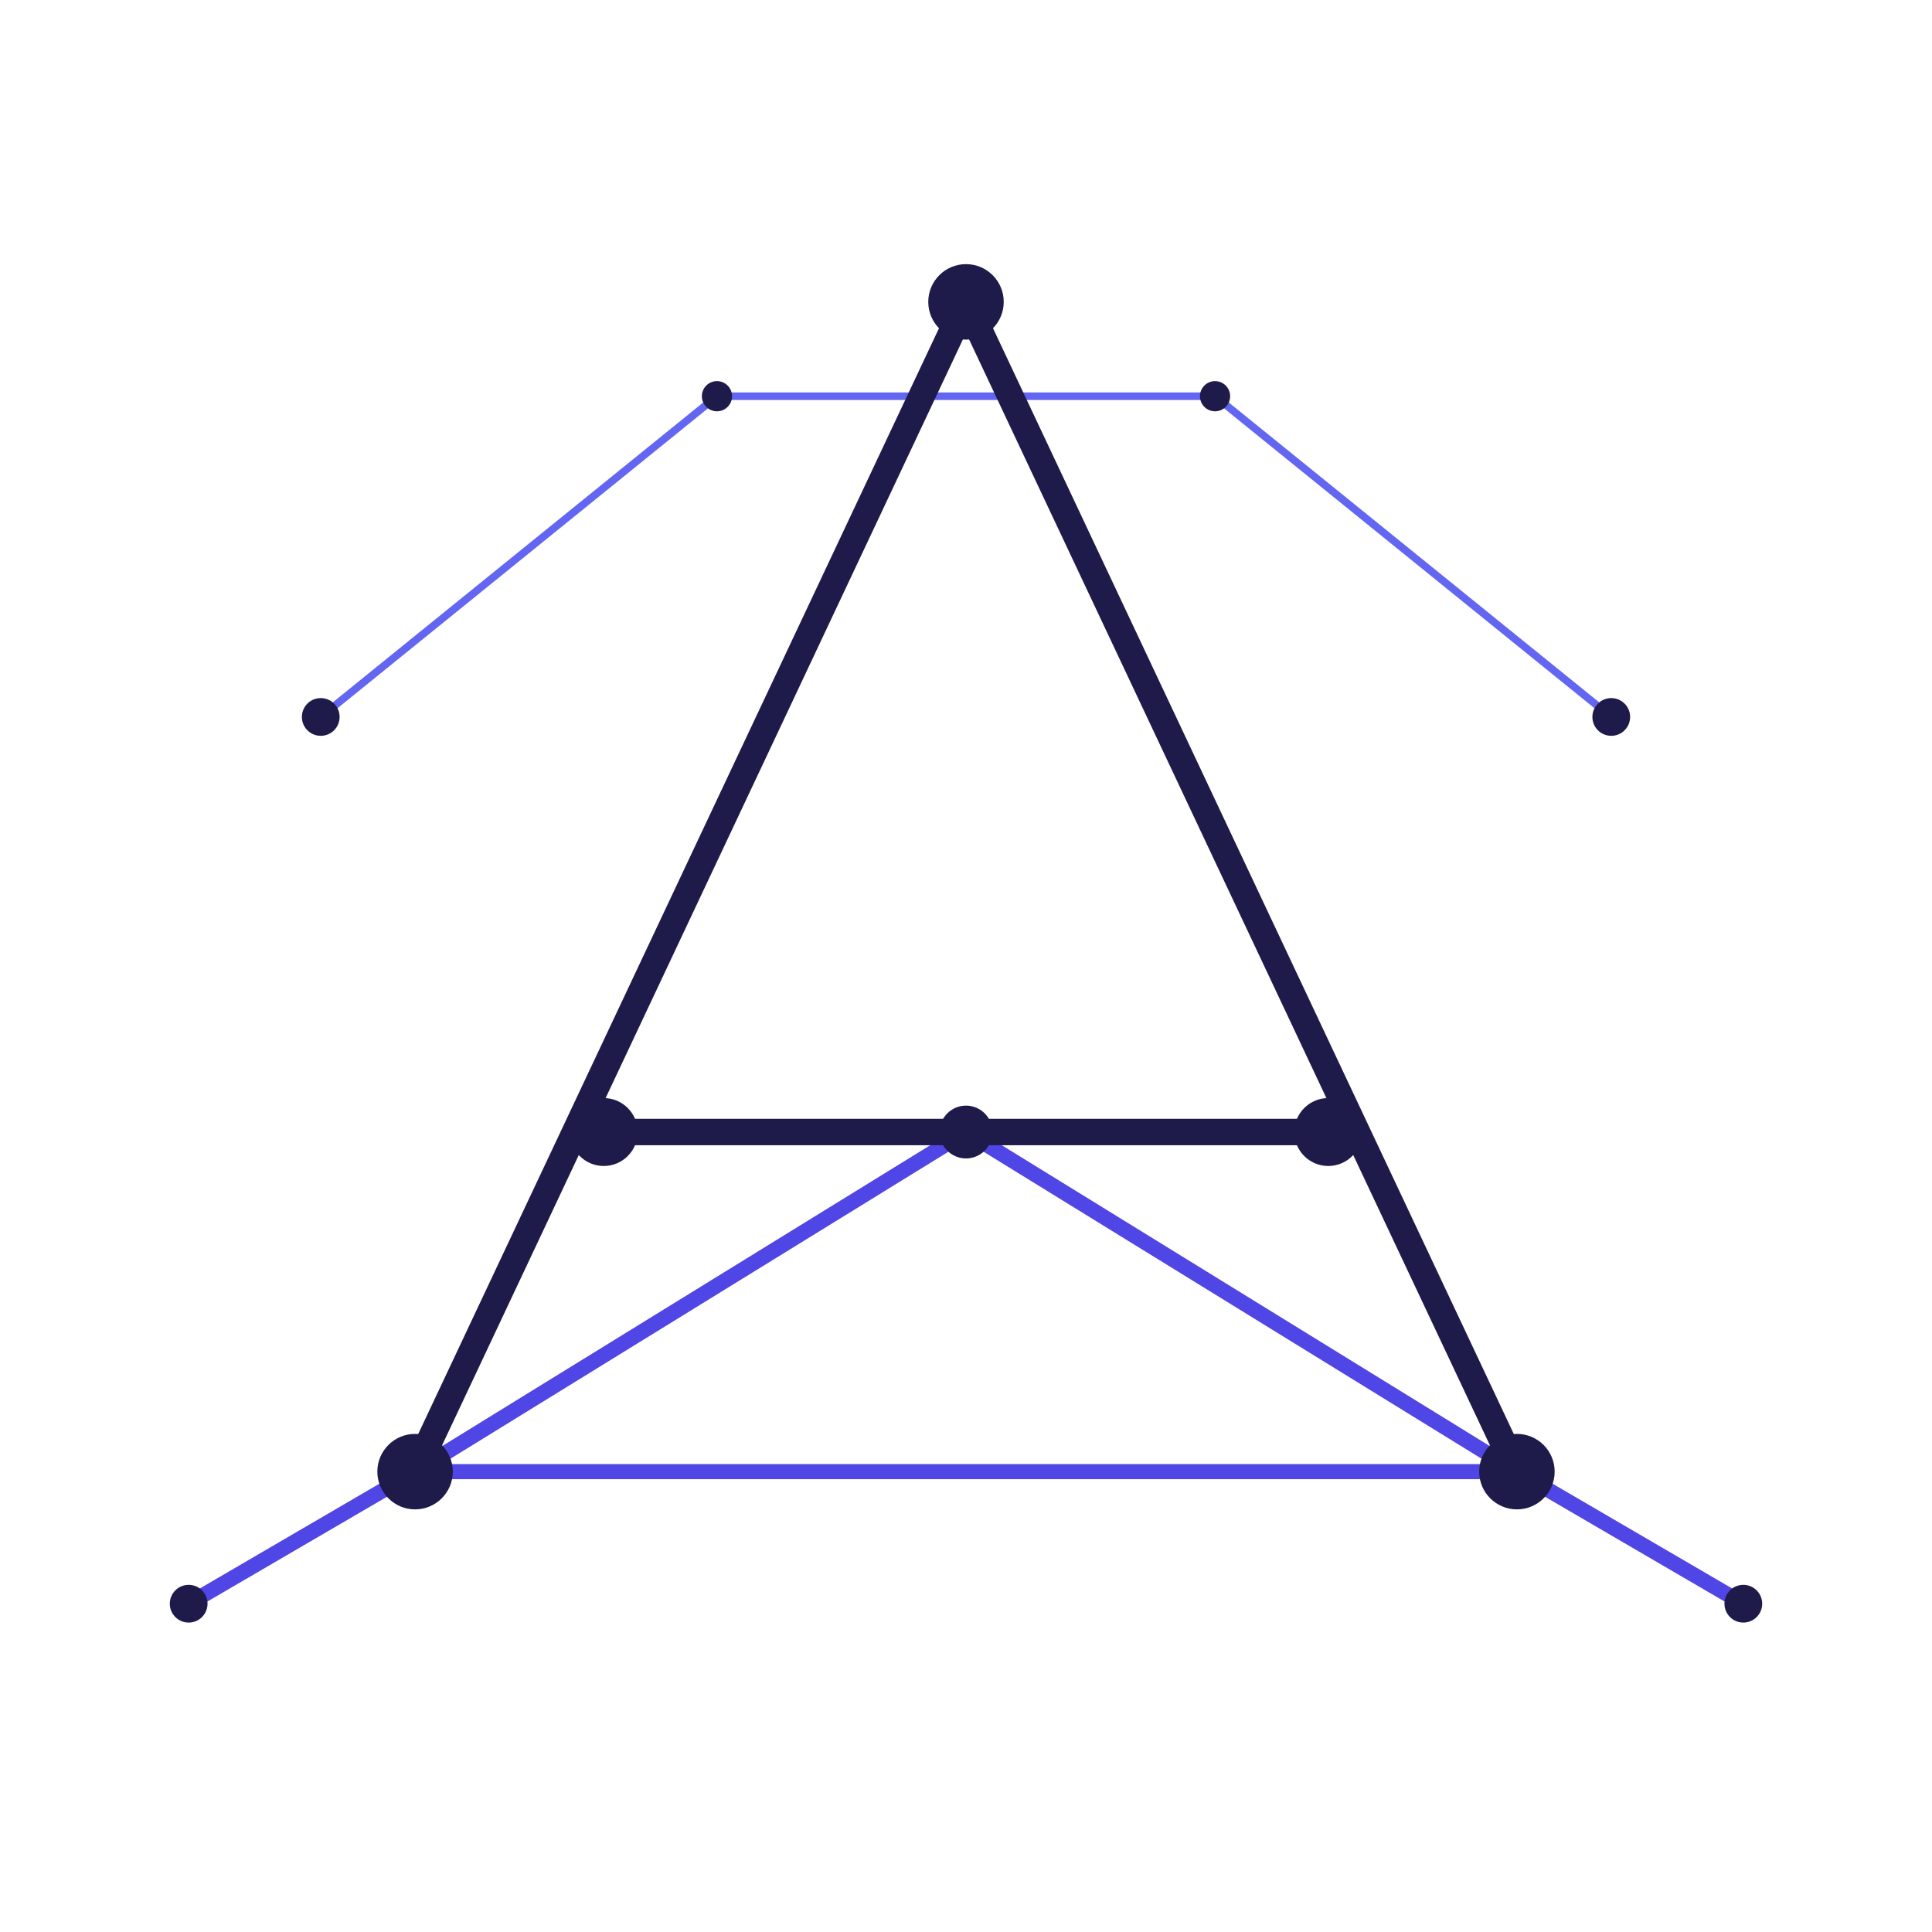
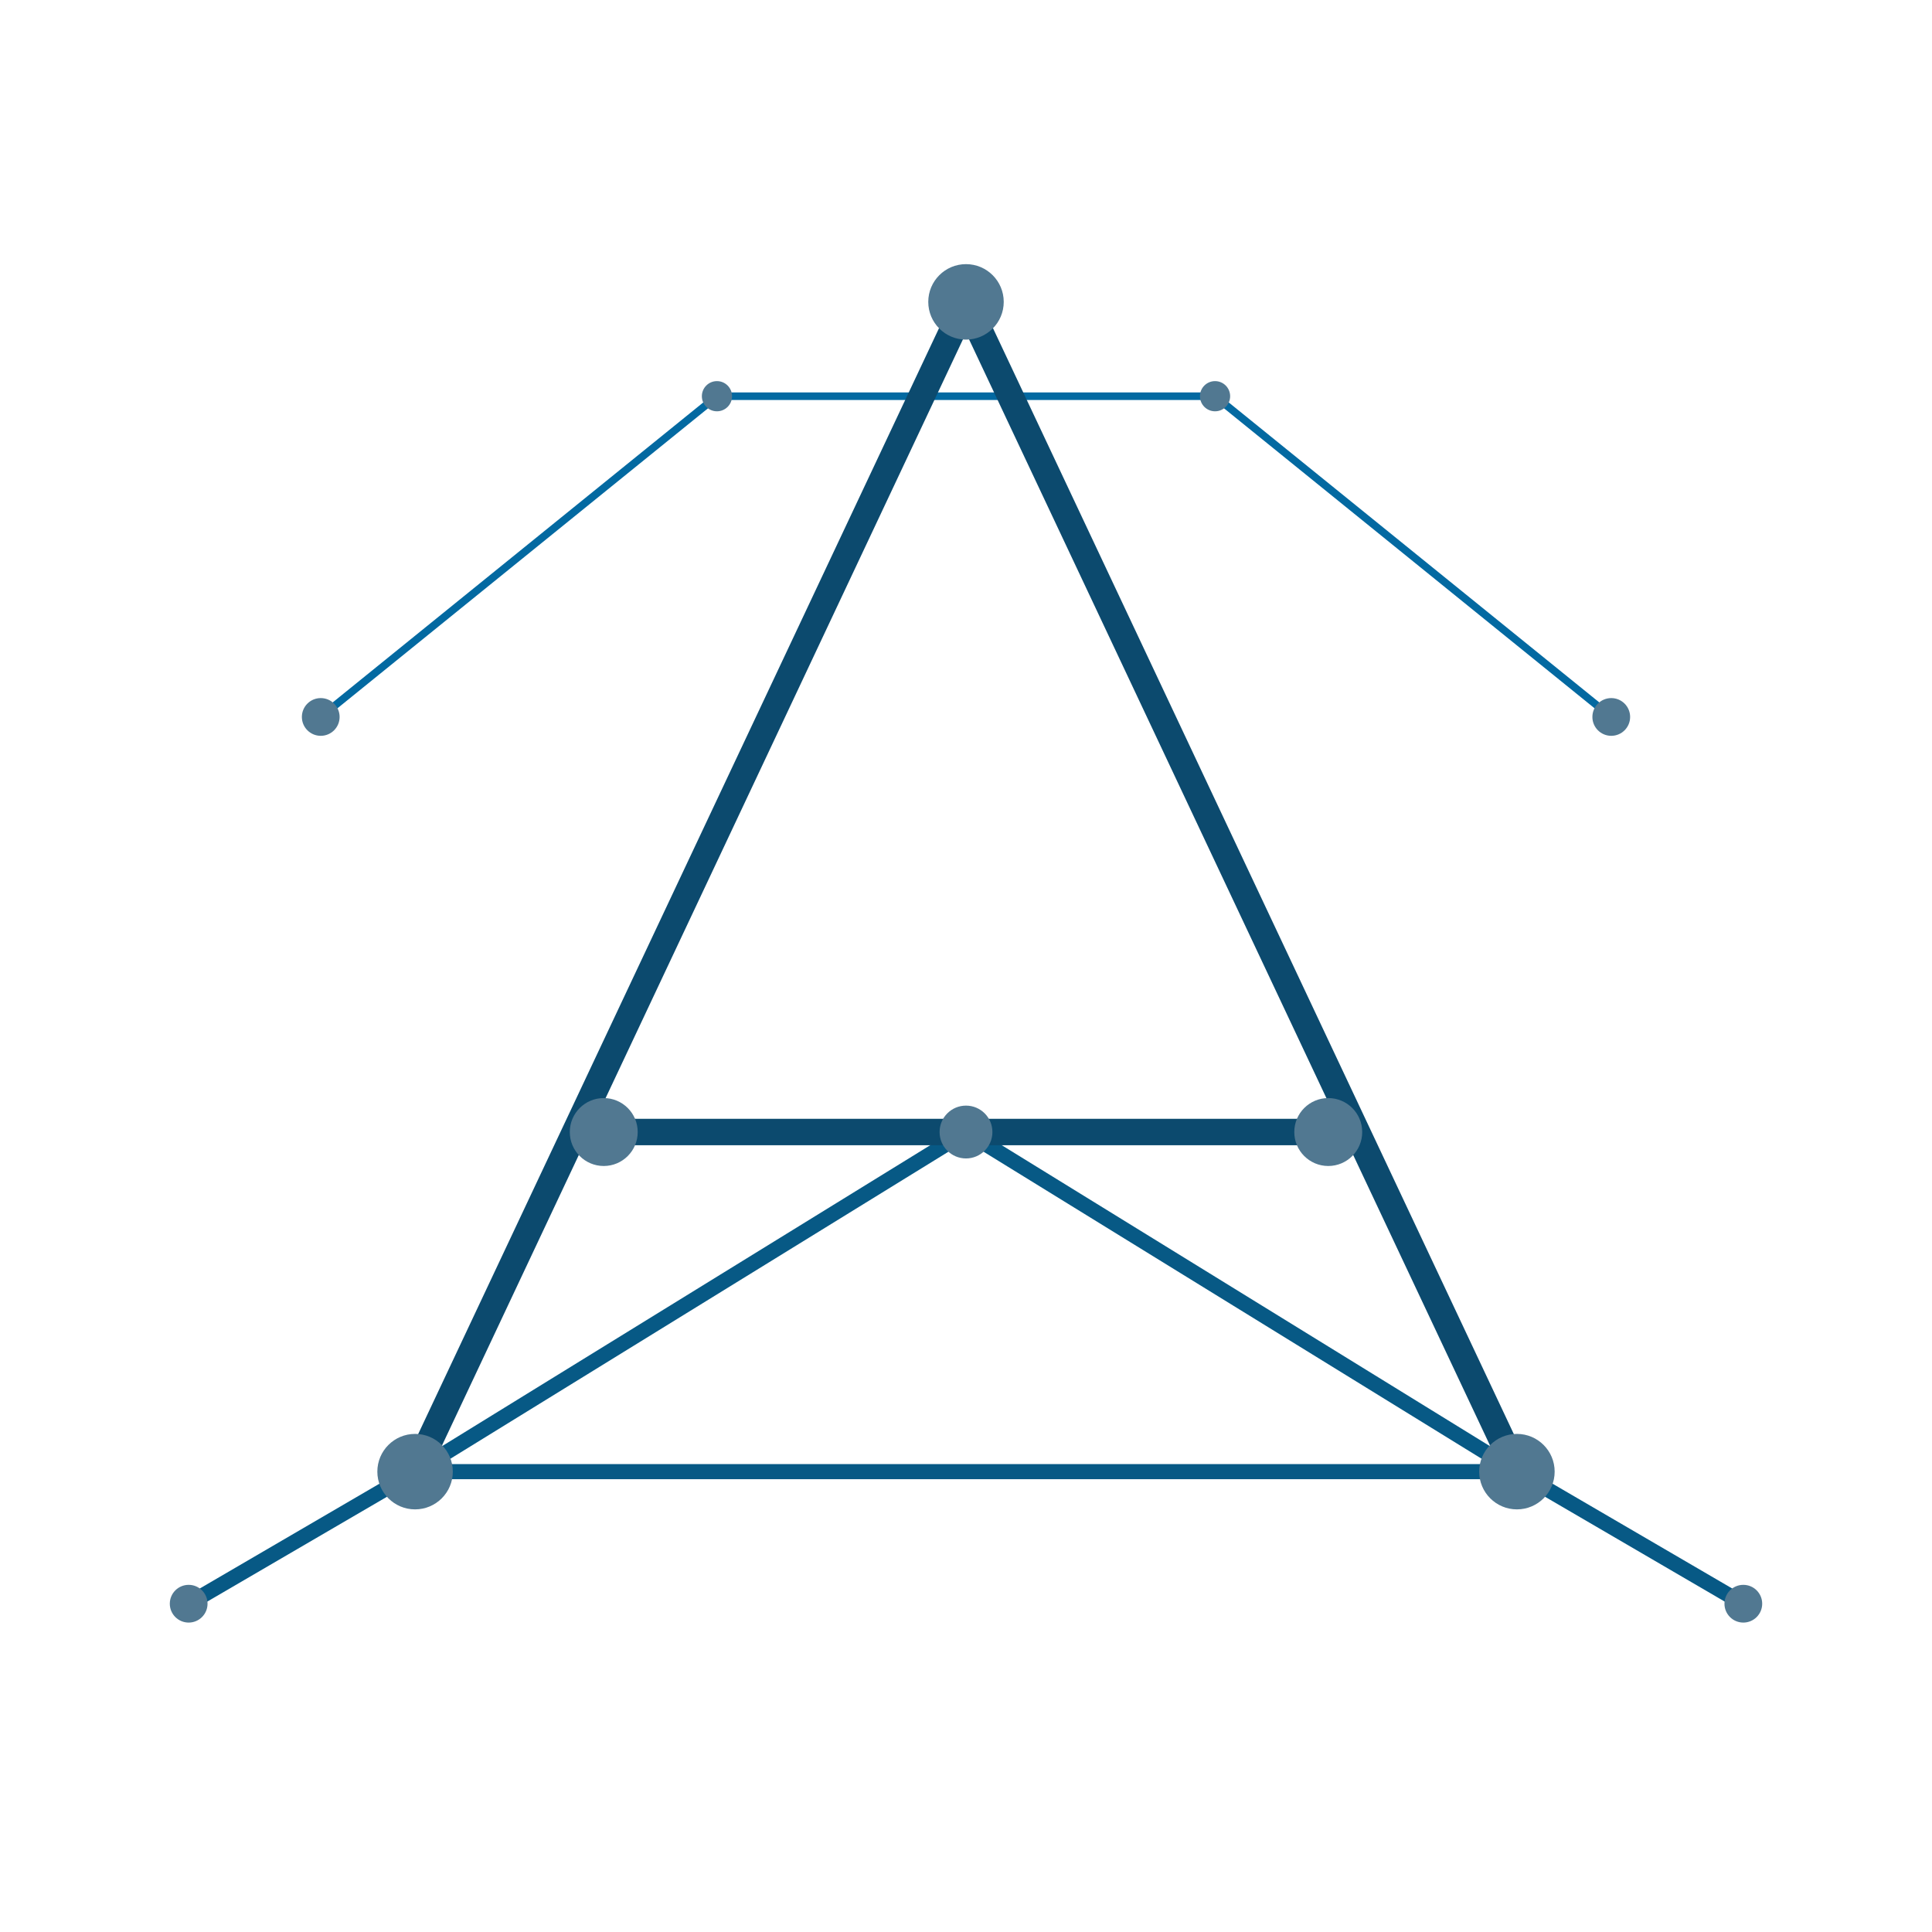
<svg xmlns="http://www.w3.org/2000/svg" viewBox="0 0 1024 1024" width="1024" height="1024">
  <g id="mark-light" stroke-linecap="round" stroke-linejoin="round" fill="none">
-     <line x1="380" y1="210" x2="170" y2="380" stroke="#6366f1" stroke-width="4" />
-     <line x1="644" y1="210" x2="854" y2="380" stroke="#6366f1" stroke-width="4" />
-     <line x1="380" y1="210" x2="644" y2="210" stroke="#6366f1" stroke-width="4" />
-     <line x1="220" y1="780" x2="804" y2="780" stroke="#4f46e5" stroke-width="8" />
-     <line x1="512" y1="600" x2="220" y2="780" stroke="#4f46e5" stroke-width="8" />
-     <line x1="512" y1="600" x2="804" y2="780" stroke="#4f46e5" stroke-width="8" />
-     <line x1="220" y1="780" x2="100" y2="850" stroke="#4f46e5" stroke-width="8" />
-     <line x1="804" y1="780" x2="924" y2="850" stroke="#4f46e5" stroke-width="8" />
-     <line x1="512" y1="160" x2="220" y2="780" stroke="#1e1b4b" stroke-width="14" />
-     <line x1="512" y1="160" x2="804" y2="780" stroke="#1e1b4b" stroke-width="14" />
-     <line x1="320" y1="600" x2="704" y2="600" stroke="#1e1b4b" stroke-width="14" />
-     <circle cx="512" cy="160" r="20" fill="#1e1b4b" />
-     <circle cx="320" cy="600" r="18" fill="#1e1b4b" />
-     <circle cx="704" cy="600" r="18" fill="#1e1b4b" />
-     <circle cx="220" cy="780" r="20" fill="#1e1b4b" />
-     <circle cx="804" cy="780" r="20" fill="#1e1b4b" />
-     <circle cx="512" cy="600" r="14" fill="#1e1b4b" />
-     <circle cx="170" cy="380" r="10" fill="#1e1b4b" />
-     <circle cx="854" cy="380" r="10" fill="#1e1b4b" />
-     <circle cx="100" cy="850" r="10" fill="#1e1b4b" />
-     <circle cx="924" cy="850" r="10" fill="#1e1b4b" />
-     <circle cx="380" cy="210" r="8" fill="#1e1b4b" />
-     <circle cx="644" cy="210" r="8" fill="#1e1b4b" />
+     <line x1="380" y1="210" x2="170" y2="380" stroke="#0369a1" stroke-width="4" />
+     <line x1="644" y1="210" x2="854" y2="380" stroke="#0369a1" stroke-width="4" />
+     <line x1="380" y1="210" x2="644" y2="210" stroke="#0369a1" stroke-width="4" />
+     <line x1="220" y1="780" x2="804" y2="780" stroke="#075985" stroke-width="8" />
+     <line x1="512" y1="600" x2="220" y2="780" stroke="#075985" stroke-width="8" />
+     <line x1="512" y1="600" x2="804" y2="780" stroke="#075985" stroke-width="8" />
+     <line x1="220" y1="780" x2="100" y2="850" stroke="#075985" stroke-width="8" />
+     <line x1="804" y1="780" x2="924" y2="850" stroke="#075985" stroke-width="8" />
+     <line x1="512" y1="160" x2="220" y2="780" stroke="#0c4a6e" stroke-width="14" />
+     <line x1="512" y1="160" x2="804" y2="780" stroke="#0c4a6e" stroke-width="14" />
+     <line x1="320" y1="600" x2="704" y2="600" stroke="#0c4a6e" stroke-width="14" />
+     <circle cx="512" cy="160" r="20" fill="#517891" />
+     <circle cx="320" cy="600" r="18" fill="#517891" />
+     <circle cx="704" cy="600" r="18" fill="#517891" />
+     <circle cx="220" cy="780" r="20" fill="#517891" />
+     <circle cx="804" cy="780" r="20" fill="#517891" />
+     <circle cx="512" cy="600" r="14" fill="#517891" />
+     <circle cx="170" cy="380" r="10" fill="#517891" />
+     <circle cx="854" cy="380" r="10" fill="#517891" />
+     <circle cx="100" cy="850" r="10" fill="#517891" />
+     <circle cx="924" cy="850" r="10" fill="#517891" />
+     <circle cx="380" cy="210" r="8" fill="#517891" />
+     <circle cx="644" cy="210" r="8" fill="#517891" />
  </g>
</svg>
